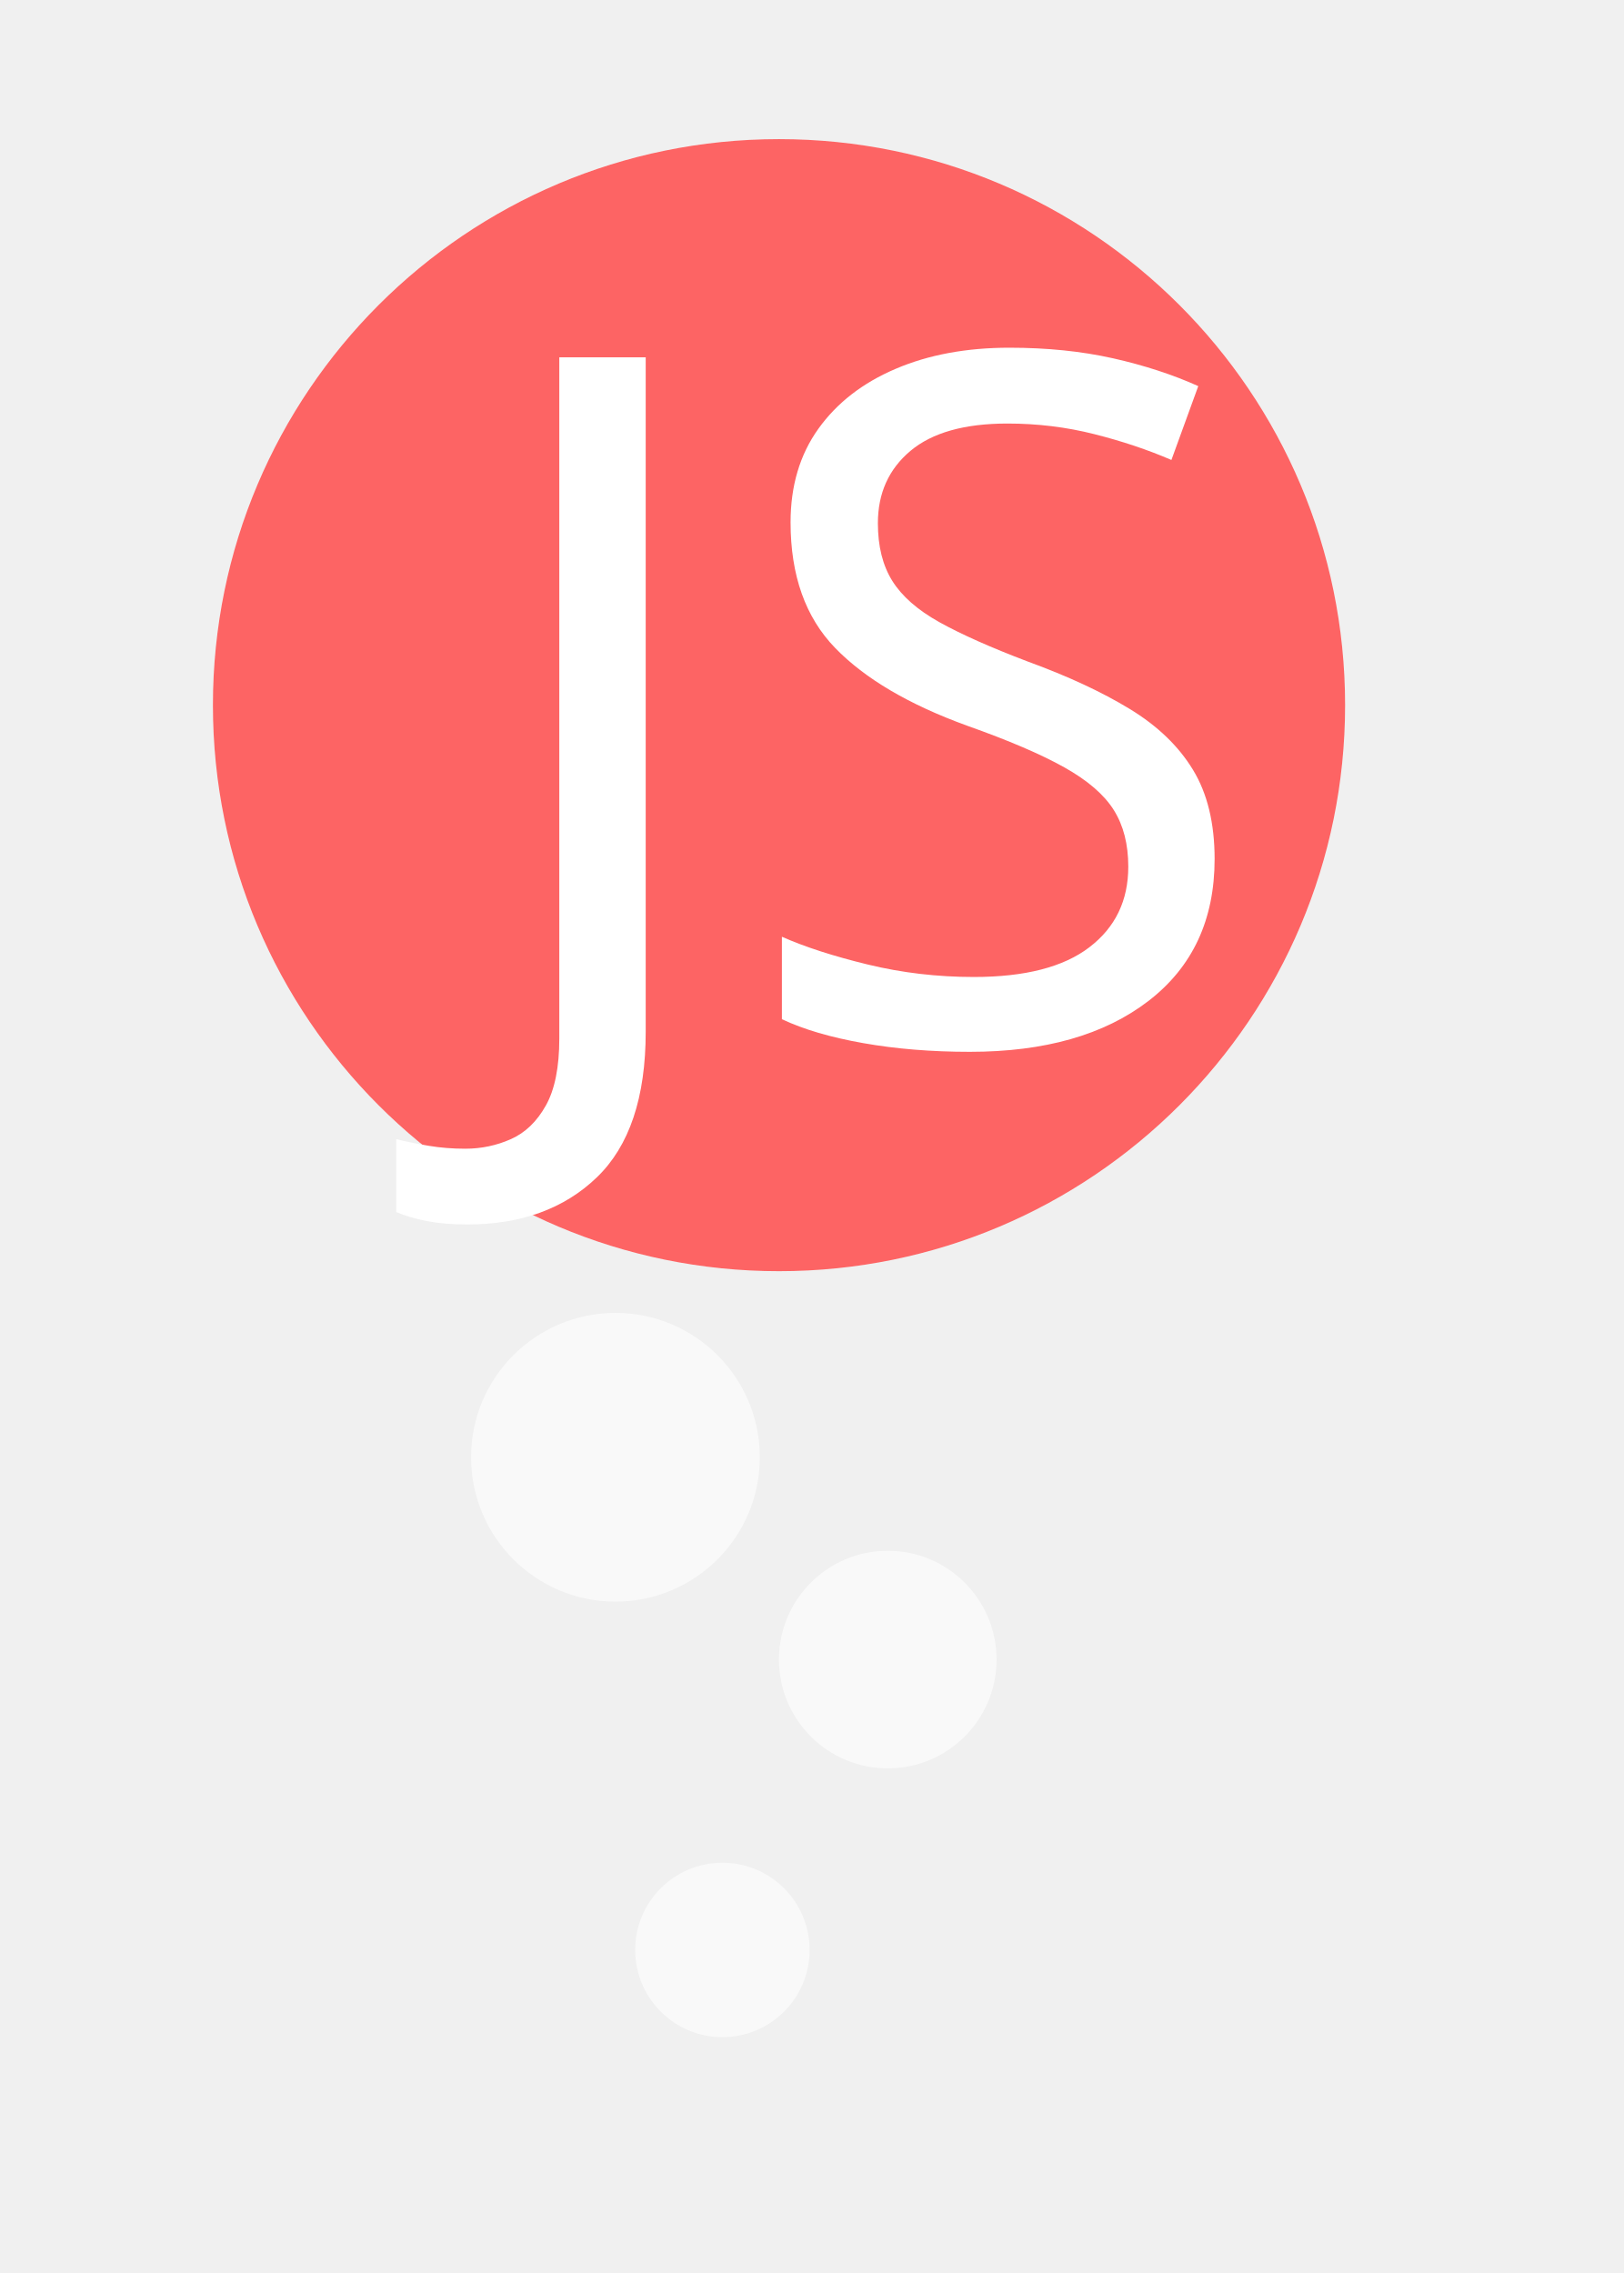
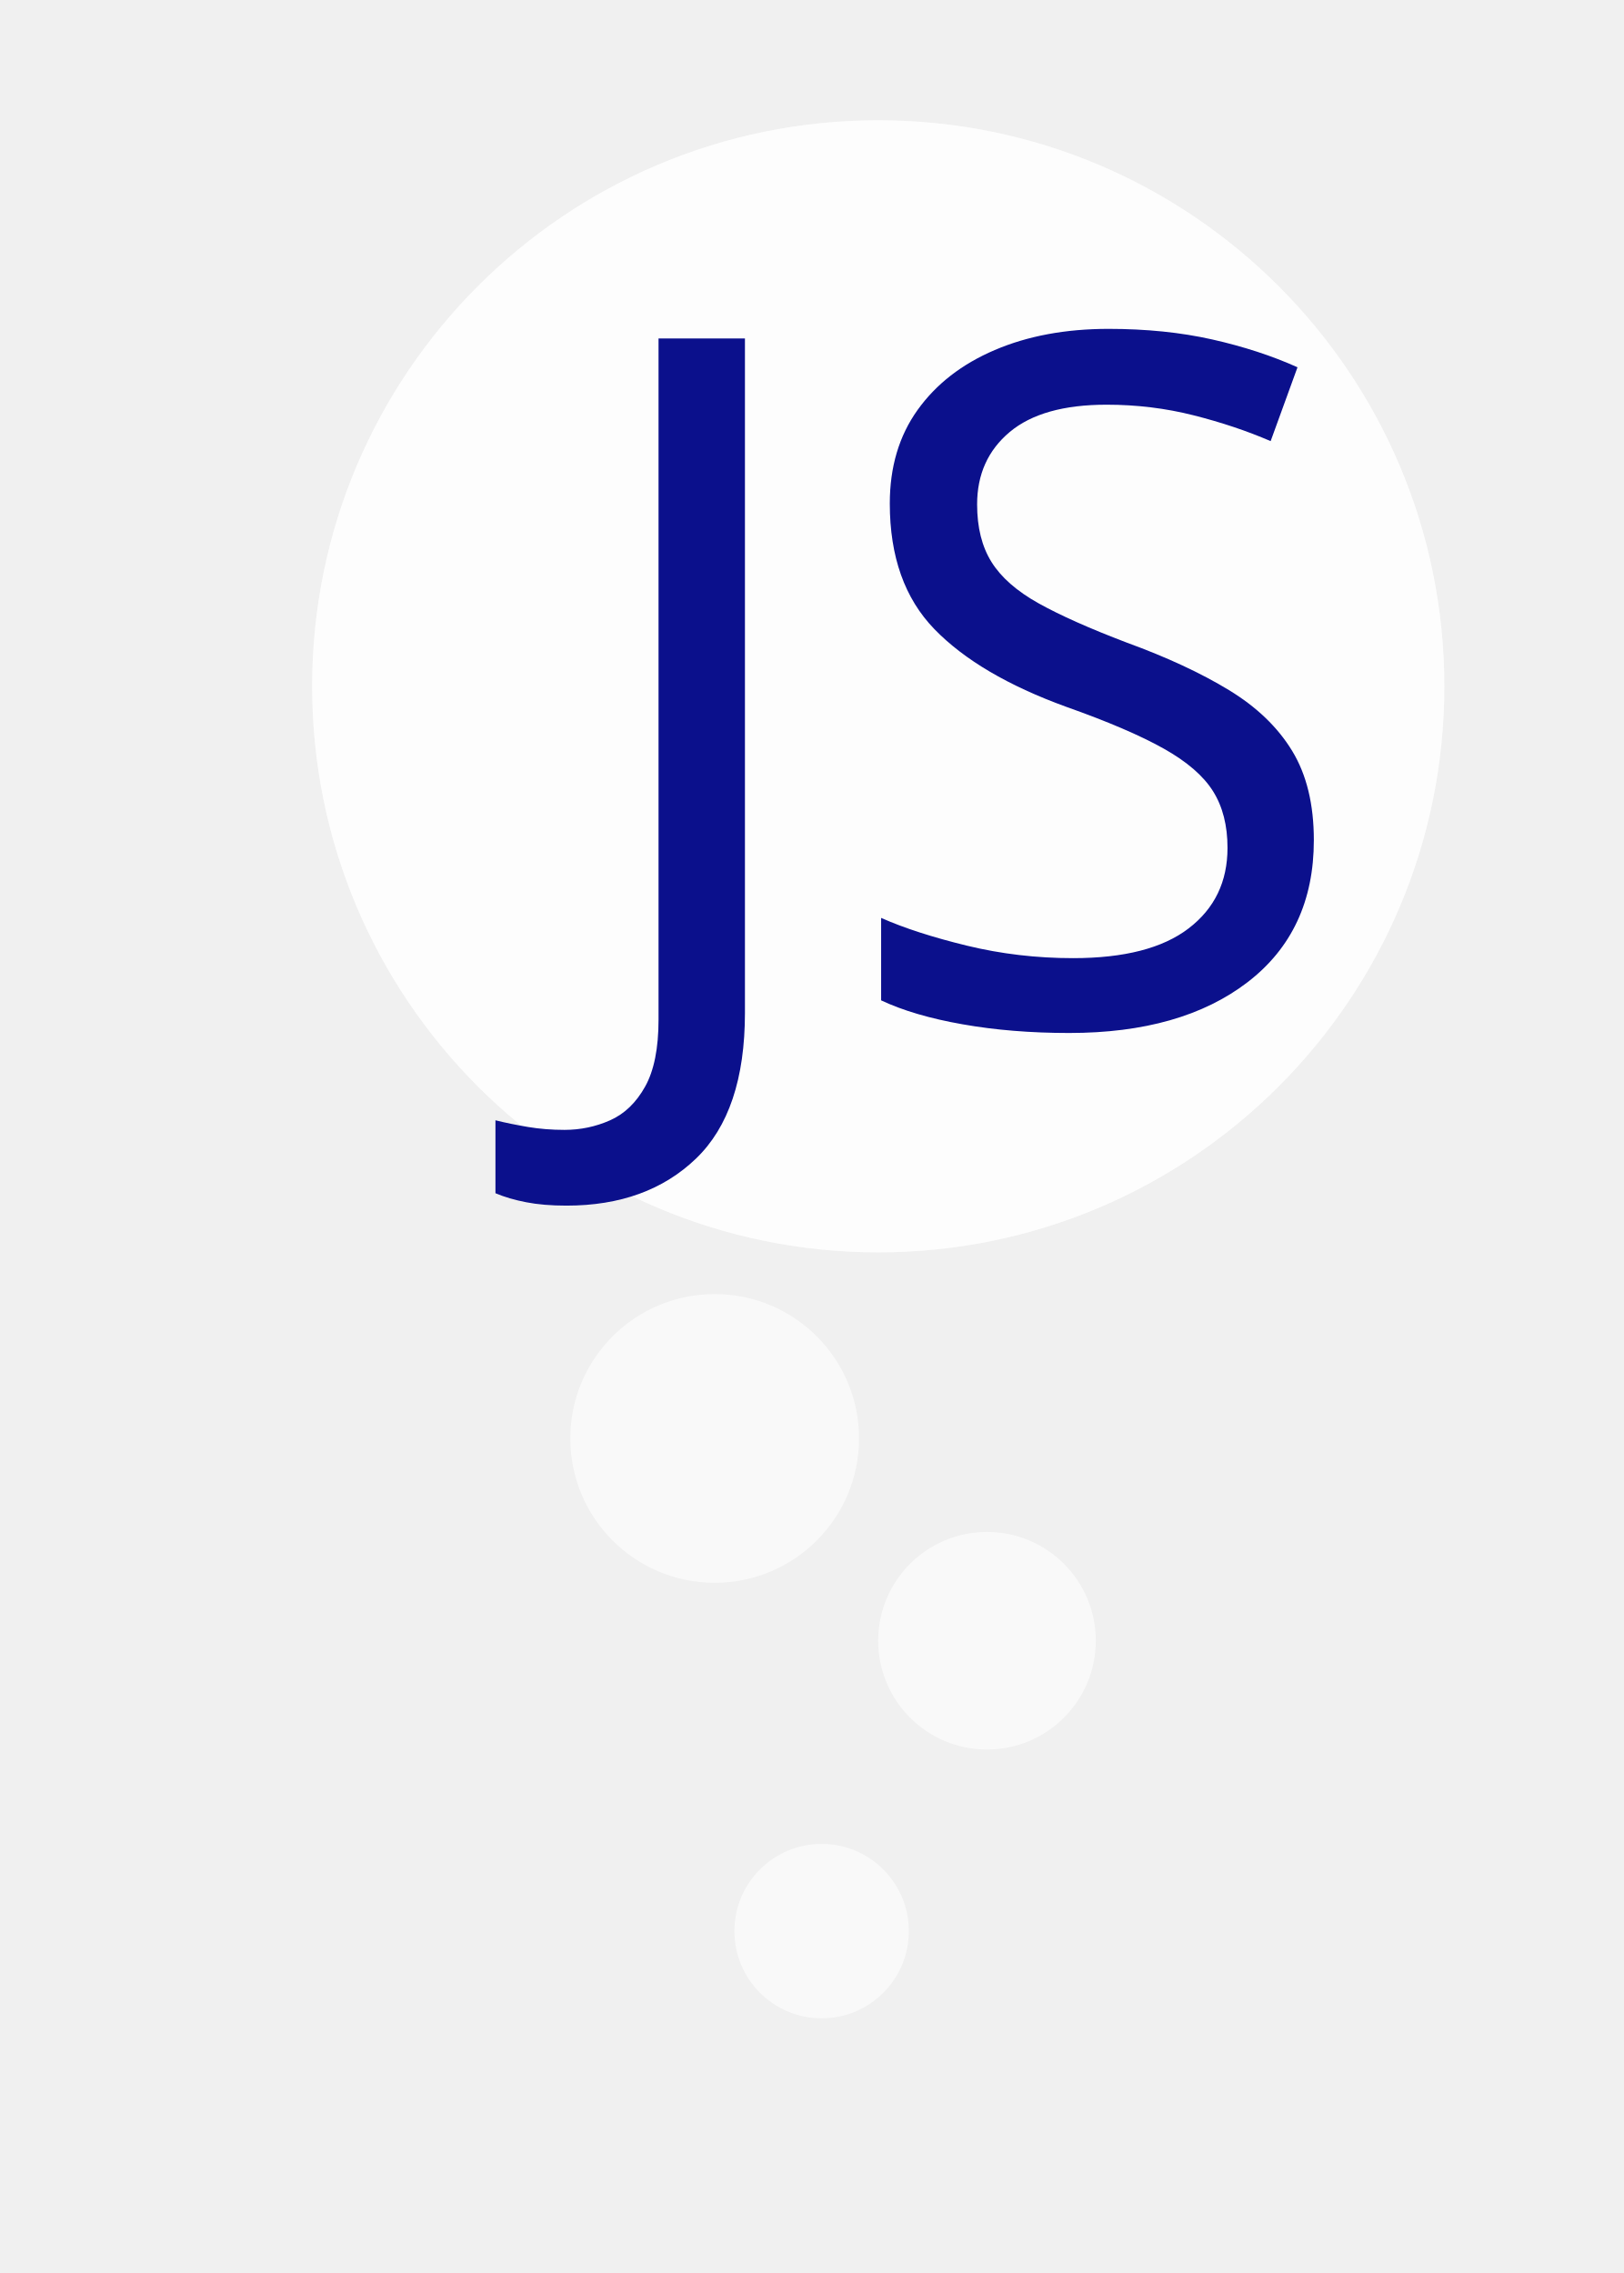
<svg xmlns="http://www.w3.org/2000/svg" version="1.1" id="Layer_1" x="0px" y="0px" width="360px" height="504px" viewBox="0 0 360 504" enable-background="new 0 0 360 504" xml:space="preserve">
-   <path opacity="0.6" fill="#FFFFFF" enable-background="new    " d="M298.223,156.355c0,69.32-56.188,125.51-125.509,125.51  c-69.317,0-125.508-56.19-125.508-125.51c0-69.314,56.191-125.506,125.508-125.506C242.031,30.849,298.223,87.04,298.223,156.355z" />
-   <path opacity="0.6" fill="#FF0000" enable-background="new    " d="M298.223,156.355c0,69.32-56.188,125.51-125.509,125.51  c-69.317,0-125.508-56.19-125.508-125.51c0-69.314,56.191-125.506,125.508-125.506C242.031,30.849,298.223,87.04,298.223,156.355z" />
-   <text transform="matrix(1 0 0 1 104.4414 231.0996)" fill="#FFFFFF" font-family="'BebasNeue'" font-size="212.704">JS</text>
+   <path opacity="0.6" fill="#FFFFFF" enable-background="new    " d="M320.223,152.177c0,69.32-56.188,125.51-125.509,125.51  c-69.317,0-125.508-56.19-125.508-125.51c0-69.314,56.19-125.506,125.508-125.506S320.223,82.862,320.223,152.177z" />
+   <path opacity="0.6" fill="#FFFFFF" enable-background="new    " d="M320.223,152.177c0,69.32-56.188,125.51-125.509,125.51  c-69.317,0-125.508-56.19-125.508-125.51c0-69.314,56.19-125.506,125.508-125.506S320.223,82.862,320.223,152.177z" />
+   <text transform="matrix(1 0 0 1 126.4414 226.9219)" fill="#0B108C" font-family="'BebasNeue'" font-size="212.704">JS</text>
  <circle fill="#F48791" cx="-149.393" cy="241.277" r="17.432" />
  <circle fill="#F48791" cx="-165.393" cy="275.699" r="13.584" />
  <circle fill="#F48791" cx="-145.393" cy="310.12" r="13.584" />
  <g>
    <path fill="#F15B61" d="M-350.66,325.329c0,23.358-18.936,42.297-42.295,42.297c-23.358,0-42.295-18.938-42.295-42.297   c0-23.354,18.937-42.293,42.295-42.293C-369.595,283.036-350.66,301.975-350.66,325.329z" />
-     <path fill="#F48791" d="M-364.522,294.02c7.263,7.6,11.732,17.881,11.732,29.221c0,23.357-20.484,39.473-43.844,39.473   c-10.948,0-19.375-1.336-26.885-8.16c7.7,8.057,18.541,13.078,30.563,13.078c23.359,0,42.295-18.938,42.295-42.297   C-350.66,312.919-356.006,301.759-364.522,294.02z" />
+     <path fill="#F48791" d="M-364.522,294.02c7.263,7.601,11.732,17.882,11.732,29.222c0,23.356-20.484,39.473-43.844,39.473   c-10.948,0-19.375-1.336-26.885-8.16c7.7,8.058,18.541,13.078,30.563,13.078c23.359,0,42.295-18.938,42.295-42.297   C-350.66,312.919-356.006,301.759-364.522,294.02z" />
  </g>
  <g>
-     <path fill="#F15B61" d="M-355.896,400.251c0,20.467-16.592,37.062-37.059,37.062c-20.467,0-37.058-16.599-37.058-37.062   s16.591-37.058,37.058-37.058S-355.896,379.786-355.896,400.251z" />
-     <path fill="#F48791" d="M-368.044,372.814c6.366,6.654,10.28,15.668,10.28,25.604c0,20.467-17.947,34.584-38.414,34.584   c-9.592,0-16.976-1.174-23.556-7.152c6.748,7.062,16.246,11.461,26.78,11.461c20.467,0,37.059-16.594,37.059-37.061   C-355.896,389.378-360.58,379.598-368.044,372.814z" />
+     <path fill="#F15B61" d="M-355.896,400.251c0,20.467-16.592,37.062-37.059,37.062c-20.467,0-37.058-16.6-37.058-37.062   s16.591-37.058,37.058-37.058S-355.896,379.786-355.896,400.251z" />
+     <path fill="#F48791" d="M-368.044,372.814c6.366,6.653,10.28,15.668,10.28,25.604c0,20.467-17.947,34.584-38.414,34.584   c-9.592,0-16.976-1.174-23.556-7.152c6.748,7.062,16.246,11.461,26.78,11.461c20.467,0,37.059-16.594,37.059-37.061   C-355.896,389.378-360.58,379.598-368.044,372.814z" />
  </g>
  <g>
    <path fill="#F15B61" d="M-360.359,464.38c0,18.004-14.594,32.598-32.596,32.598c-18.001,0-32.595-14.594-32.595-32.598   c0-17.998,14.594-32.592,32.595-32.592C-374.953,431.788-360.359,446.382-360.359,464.38z" />
-     <path fill="#F48791" d="M-371.043,440.253c5.598,5.854,9.043,13.777,9.043,22.516c0,18.009-15.787,30.425-33.789,30.425   c-8.438,0-14.932-1.031-20.719-6.291c5.934,6.209,14.289,10.075,23.554,10.075c18.002,0,32.596-14.594,32.596-32.598   C-360.359,454.817-364.479,446.216-371.043,440.253z" />
+     <path fill="#F48791" d="M-371.043,440.253c5.598,5.854,9.043,13.777,9.043,22.516c0,18.01-15.787,30.426-33.789,30.426   c-8.438,0-14.932-1.031-20.719-6.291c5.934,6.209,14.289,10.074,23.554,10.074c18.002,0,32.596-14.594,32.596-32.598   C-360.359,454.817-364.479,446.216-371.043,440.253z" />
  </g>
-   <path opacity="0.6" fill="#FFFFFF" enable-background="new    " d="M168.458,323.124c0,17.679-14.33,32.009-32.008,32.009  c-17.678,0-32.008-14.33-32.008-32.009c0-17.677,14.33-32.007,32.008-32.007C154.128,291.117,168.458,305.447,168.458,323.124z" />
-   <path opacity="0.6" fill="#FFFFFF" enable-background="new    " d="M220.95,367.98c0,13.324-10.802,24.125-24.123,24.125  c-13.323,0-24.123-10.801-24.123-24.125c0-13.321,10.8-24.121,24.123-24.121C210.148,343.859,220.95,354.659,220.95,367.98z" />
-   <path opacity="0.6" fill="#FFFFFF" enable-background="new    " d="M179.5,432.369c0,10.68-8.657,19.337-19.336,19.337  c-10.68,0-19.337-8.657-19.337-19.337c0-10.679,8.657-19.336,19.337-19.336C170.843,413.033,179.5,421.69,179.5,432.369z" />
+   <path opacity="0.6" fill="#FFFFFF" enable-background="new    " d="M190.458,318.946c0,17.679-14.33,32.009-32.008,32.009  c-17.679,0-32.009-14.33-32.009-32.009c0-17.677,14.33-32.007,32.009-32.007C176.128,286.939,190.458,301.27,190.458,318.946z" />
+   <path opacity="0.6" fill="#FFFFFF" enable-background="new    " d="M242.95,363.803c0,13.323-10.802,24.125-24.123,24.125  c-13.323,0-24.123-10.802-24.123-24.125c0-13.321,10.8-24.121,24.123-24.121C232.148,339.682,242.95,350.481,242.95,363.803z" />
+   <path opacity="0.6" fill="#FFFFFF" enable-background="new    " d="M201.5,428.191c0,10.68-8.657,19.337-19.336,19.337  c-10.68,0-19.337-8.657-19.337-19.337c0-10.679,8.657-19.336,19.337-19.336C192.843,408.855,201.5,417.513,201.5,428.191z" />
</svg>
